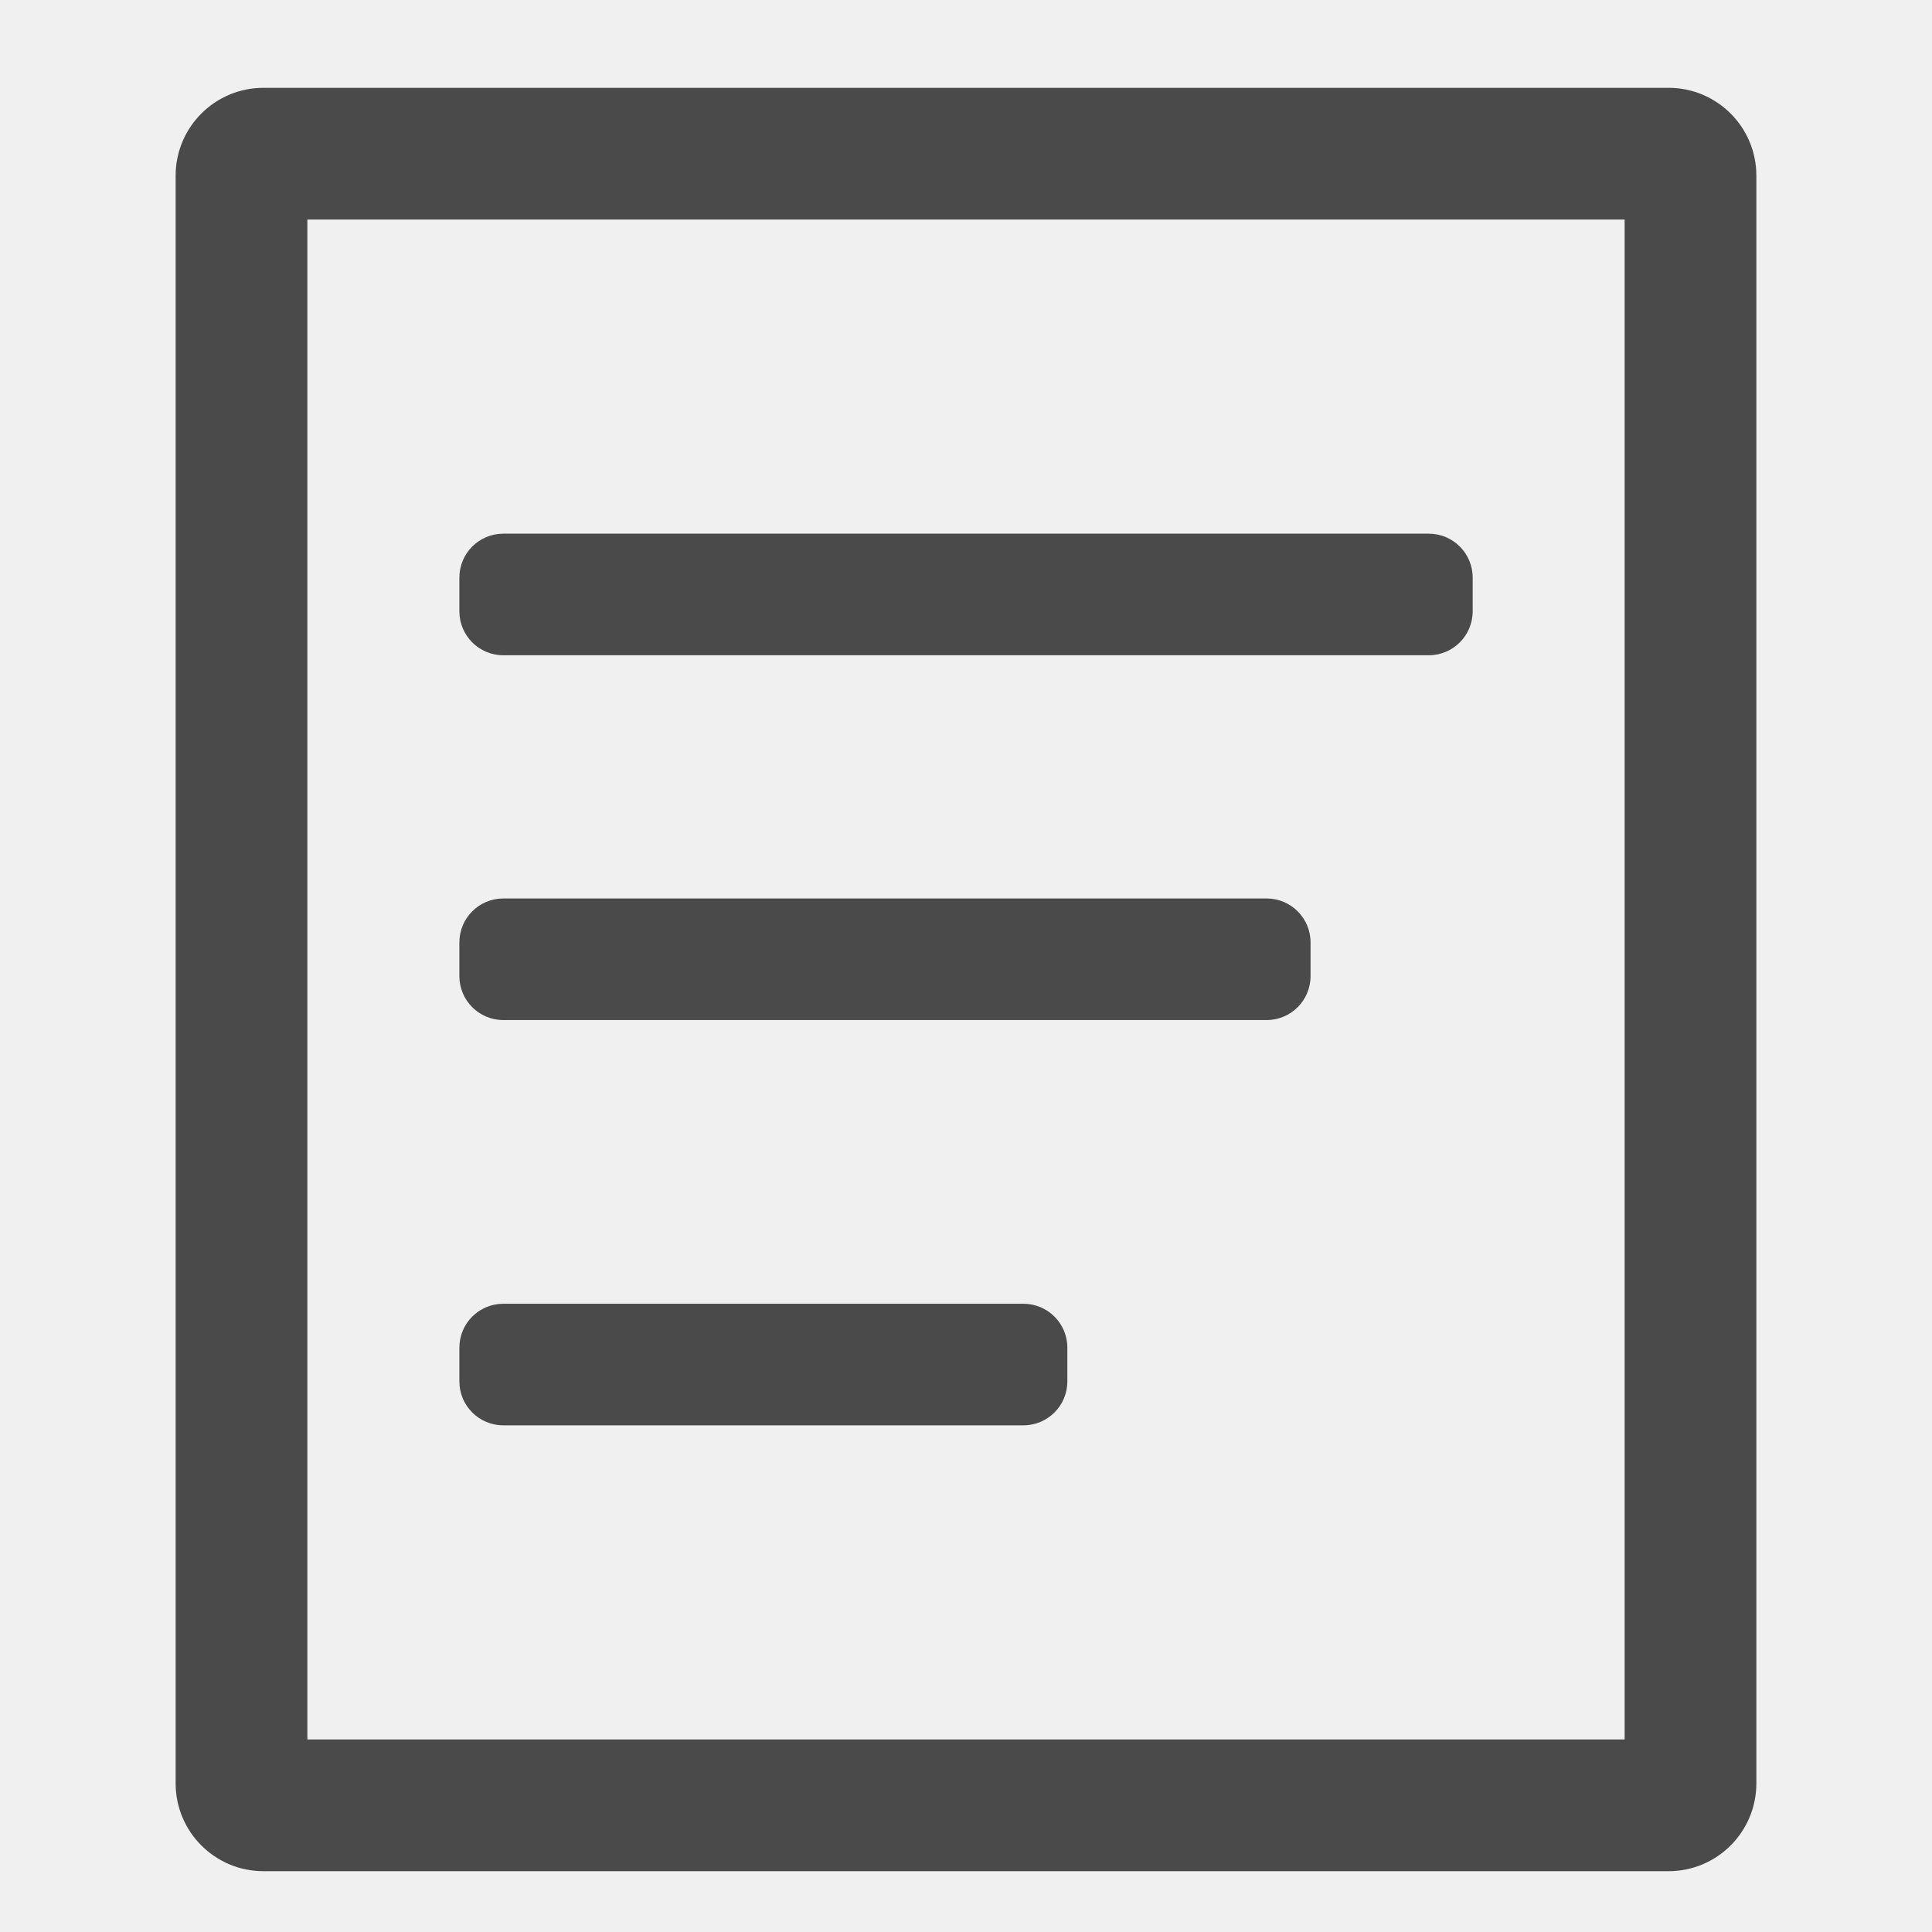
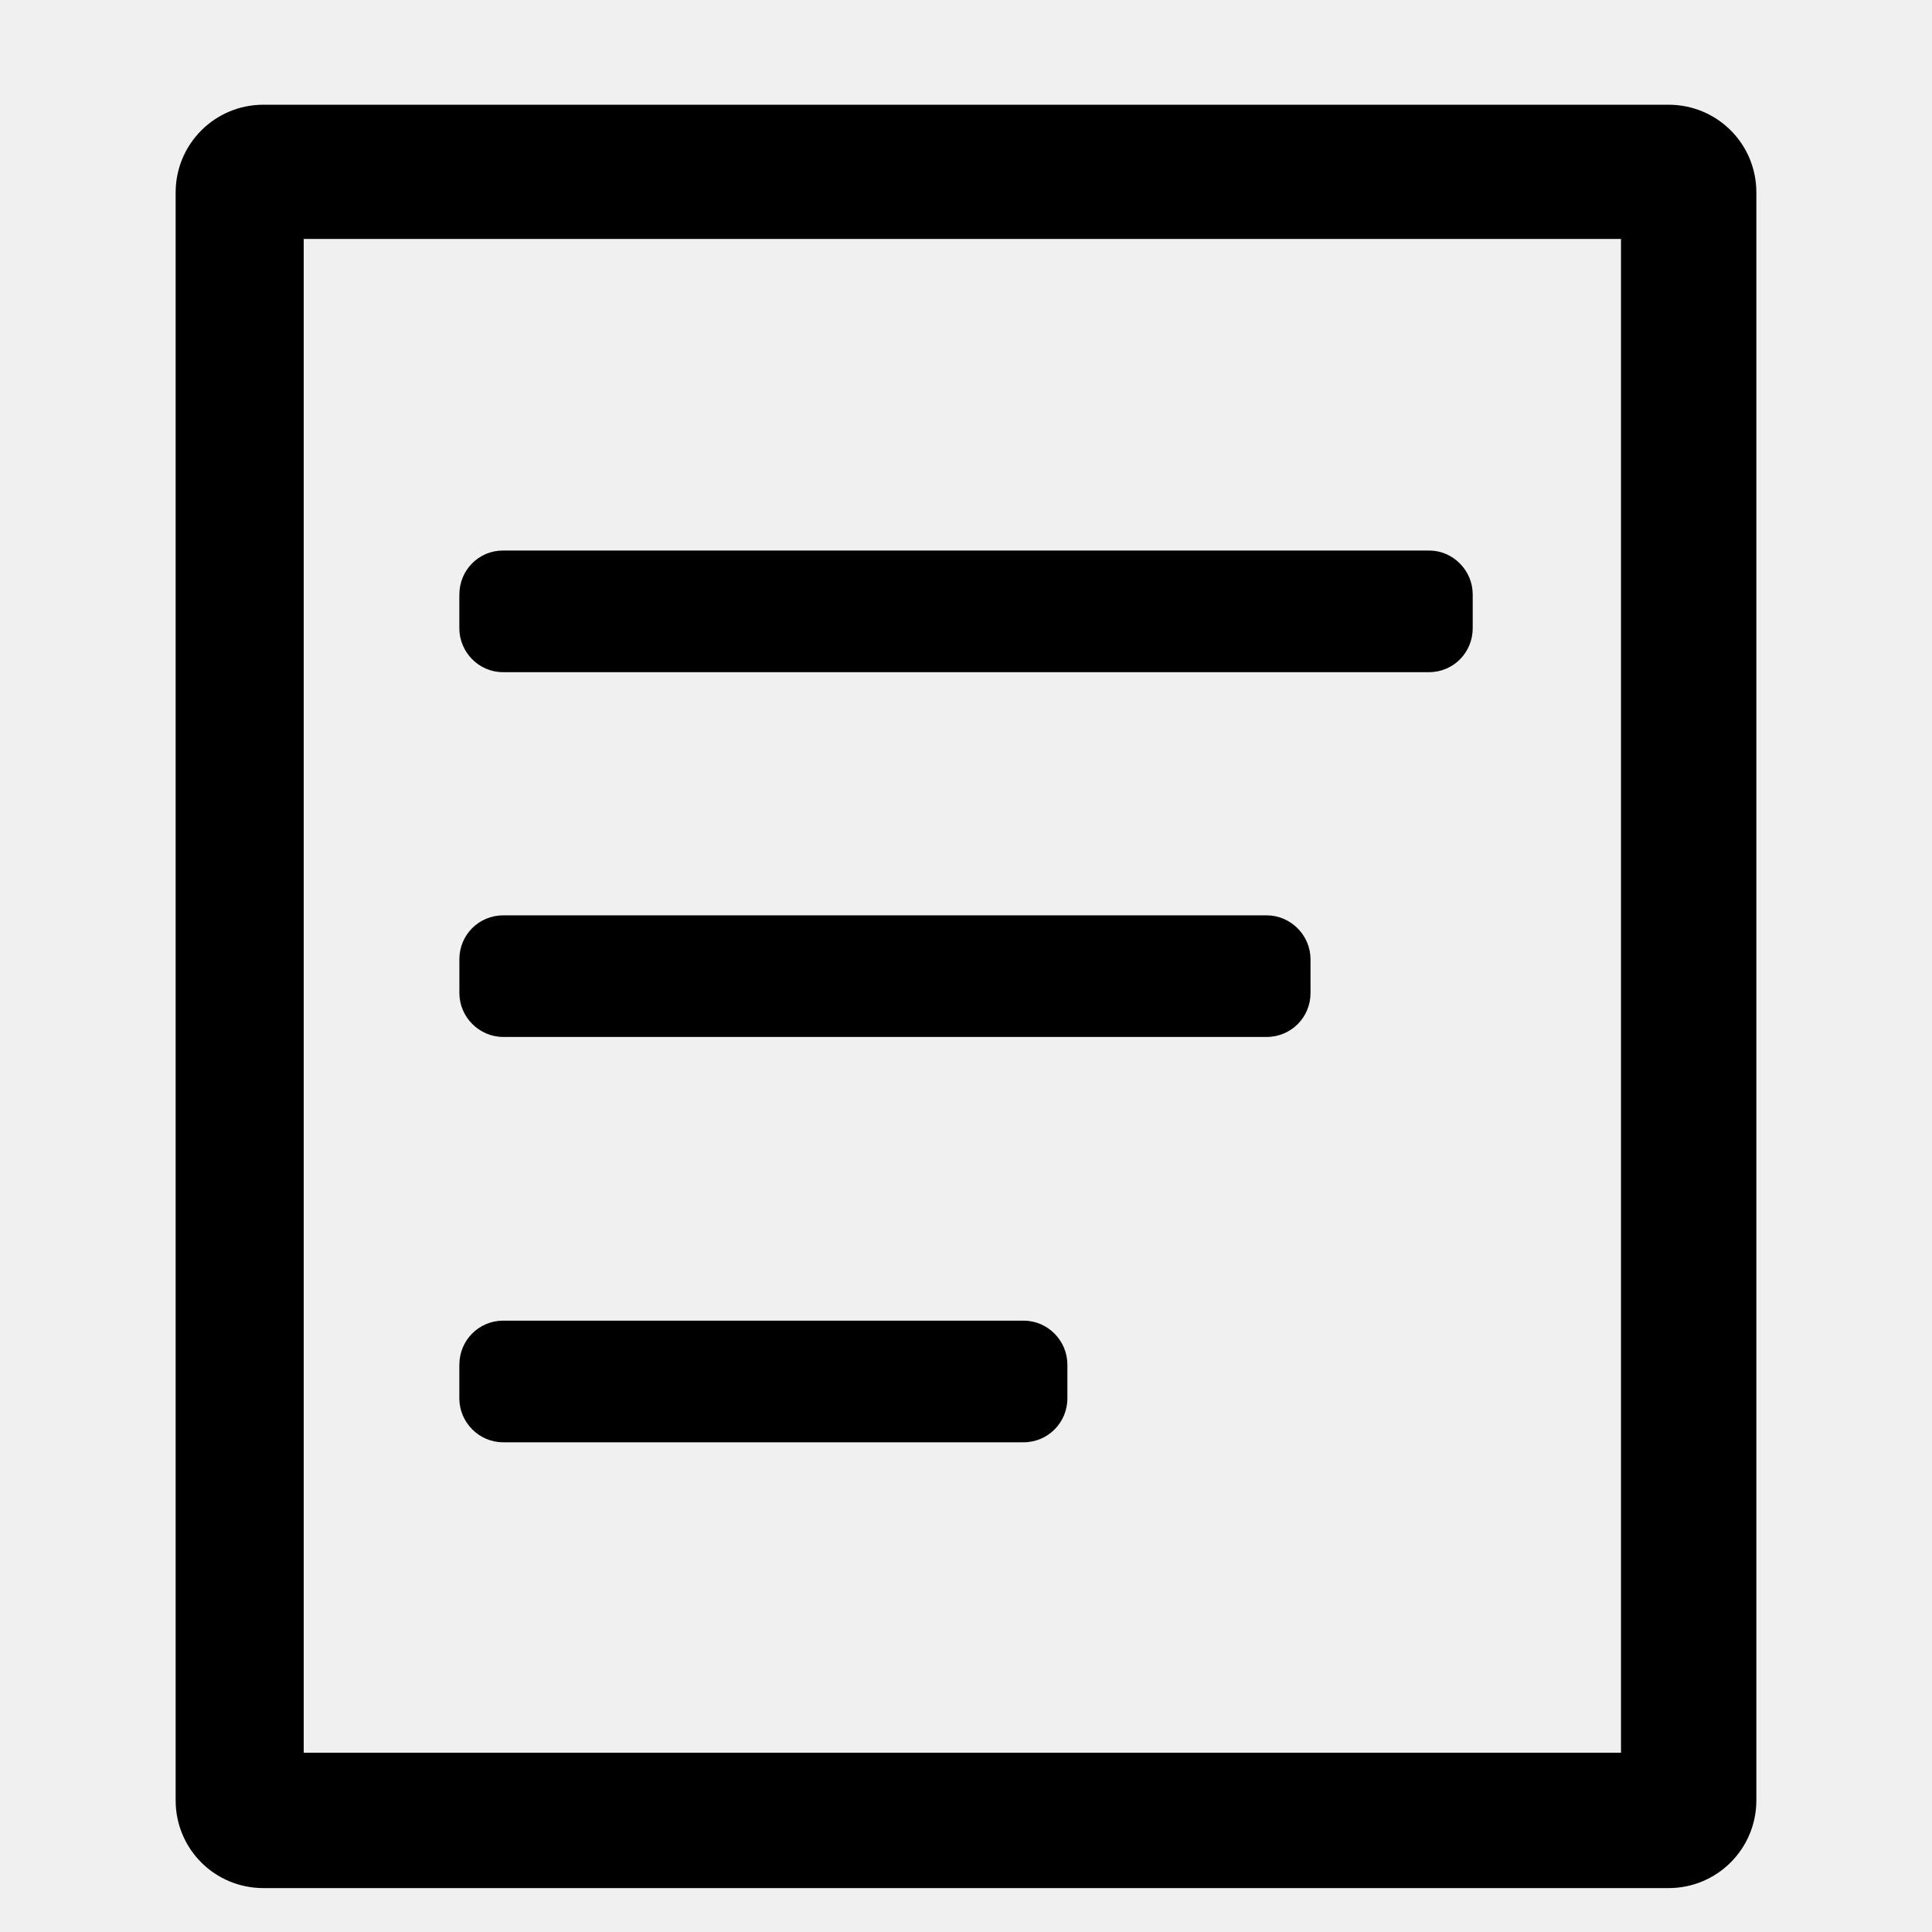
- <svg xmlns="http://www.w3.org/2000/svg" xmlns:xlink="http://www.w3.org/1999/xlink" width="44" height="44" viewBox="0 0 44 44">
-   <defs>
-     <rect id="a" width="36" height="40.615" rx="2" />
-     <mask id="e" x="0" y="0" width="36" height="40.615" fill="#fff">
-       <use xlink:href="#a" />
-     </mask>
-     <rect id="b" x="6.462" y="10.154" width="23.077" height="2.769" rx="1" />
-     <mask id="f" x="0" y="0" width="23.077" height="2.769" fill="#fff">
-       <use xlink:href="#b" />
-     </mask>
-     <rect id="c" x="6.462" y="18.462" width="19.385" height="2.769" rx="1" />
-     <mask id="g" x="0" y="0" width="19.385" height="2.769" fill="#fff">
-       <use xlink:href="#c" />
-     </mask>
-     <rect id="d" x="6.462" y="27.692" width="13.846" height="2.769" rx="1" />
-     <mask id="h" x="0" y="0" width="13.846" height="2.769" fill="#fff">
-       <use xlink:href="#d" />
-     </mask>
-   </defs>
-   <g transform="translate(4 2)" stroke="#4A4A4A" stroke-width="6" fill="none" fill-rule="evenodd">
-     <use mask="url(#e)" xlink:href="#a" />
-     <use mask="url(#f)" fill="#FFF" xlink:href="#b" />
-     <use mask="url(#g)" fill="#FFF" xlink:href="#c" />
-     <use mask="url(#h)" fill="#FFF" xlink:href="#d" />
-   </g>
+ <svg xmlns="http://www.w3.org/2000/svg" version="1.1" id="图层_3" x="0px" y="0px" width="44px" height="44px" viewBox="0 0 44 44" enable-background="new 0 0 44 44" xml:space="preserve">
+   <path fill-rule="evenodd" clip-rule="evenodd" d="M10.462,13.538c0-0.552,0.44-1,0.992-1h21.094c0.548,0,0.992,0.457,0.992,1v0.77  c0,0.552-0.44,1-0.992,1H11.453c-0.548,0-0.992-0.457-0.992-1V13.538z" />
+   <path fill-rule="evenodd" clip-rule="evenodd" d="M10.462,21.846c0-0.552,0.441-1,1.001-1h17.382c0.553,0,1.001,0.457,1.001,1v0.77  c0,0.552-0.441,1-1.001,1H11.463c-0.553,0-1.001-0.457-1.001-1V21.846z" />
+   <path fill-rule="evenodd" clip-rule="evenodd" d="M10.462,31.077c0-0.552,0.445-1,0.996-1h11.855c0.55,0,0.996,0.457,0.996,1v0.77  c0,0.552-0.445,1-0.996,1H11.457c-0.55,0-0.996-0.457-0.996-1V31.077z" />
+   <path d="M38,2.385H6c-1.11,0-2,0.896-2,2V41c0,1.114,0.895,2,2,2H38c1.11,0,2-0.896,2-2V4.385  C40,3.271,39.105,2.385,38,2.385z M36.917,39.917h-30V5.442h30V39.917z" />
</svg>
